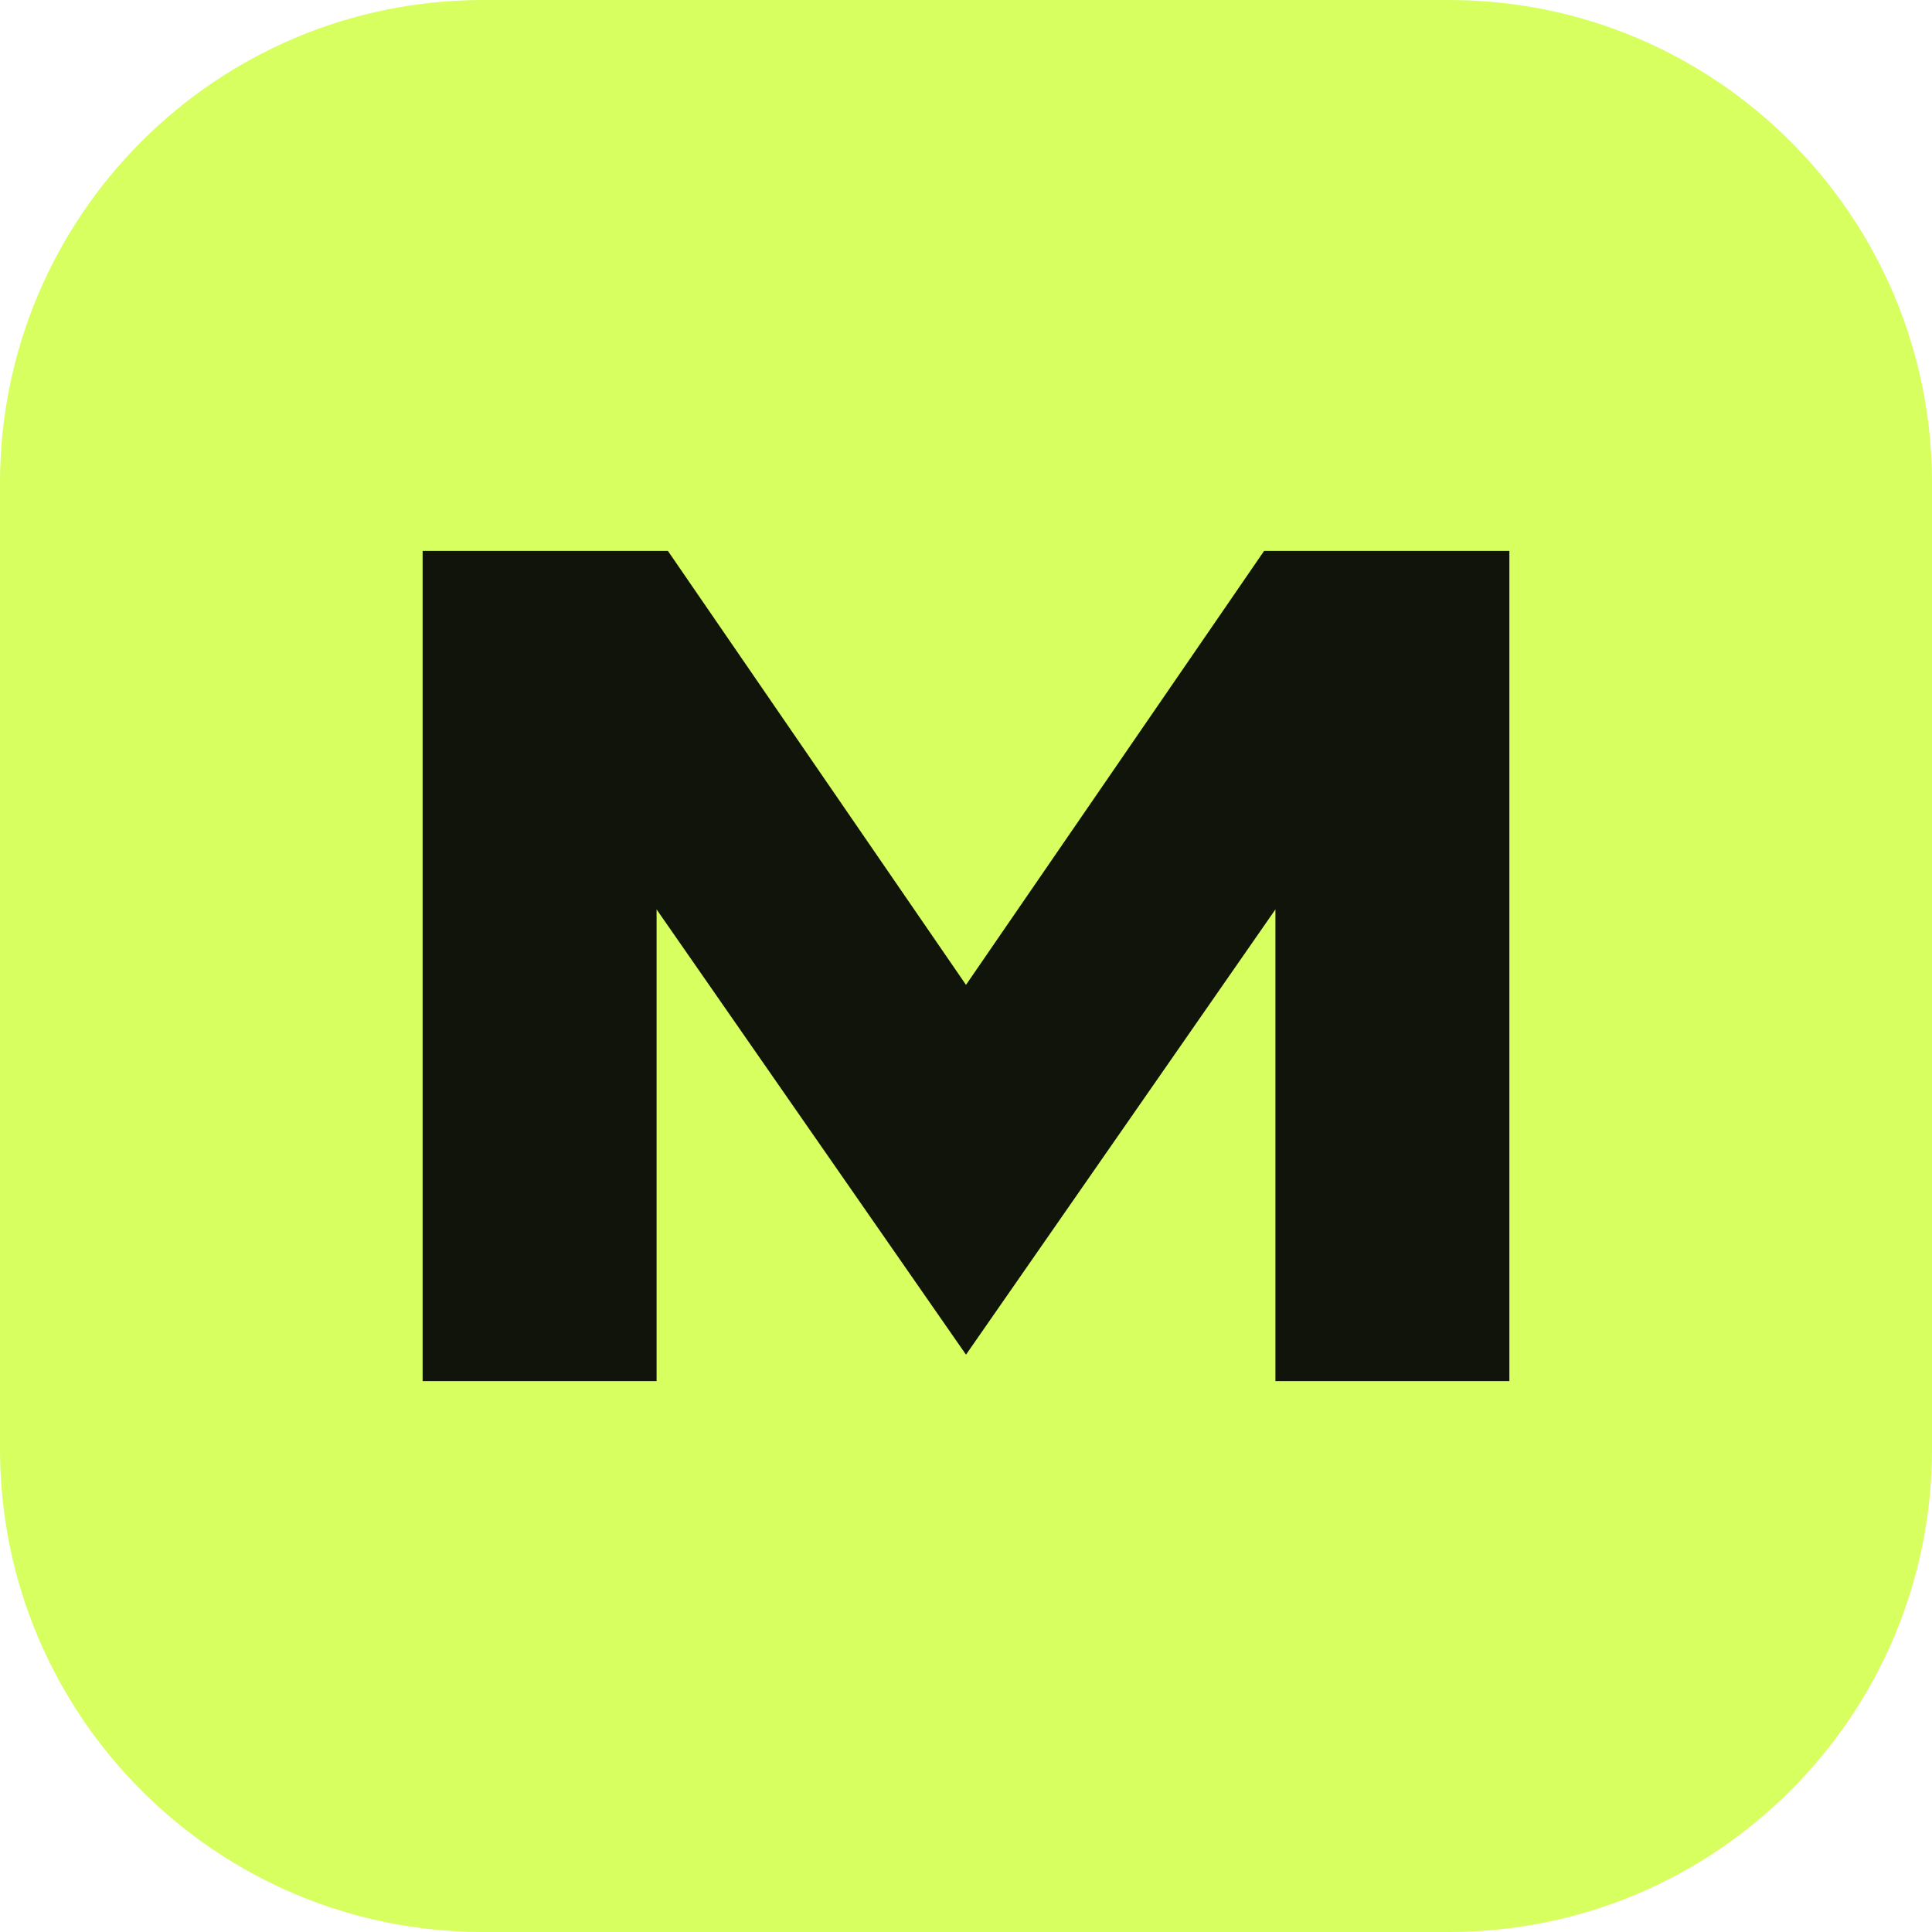
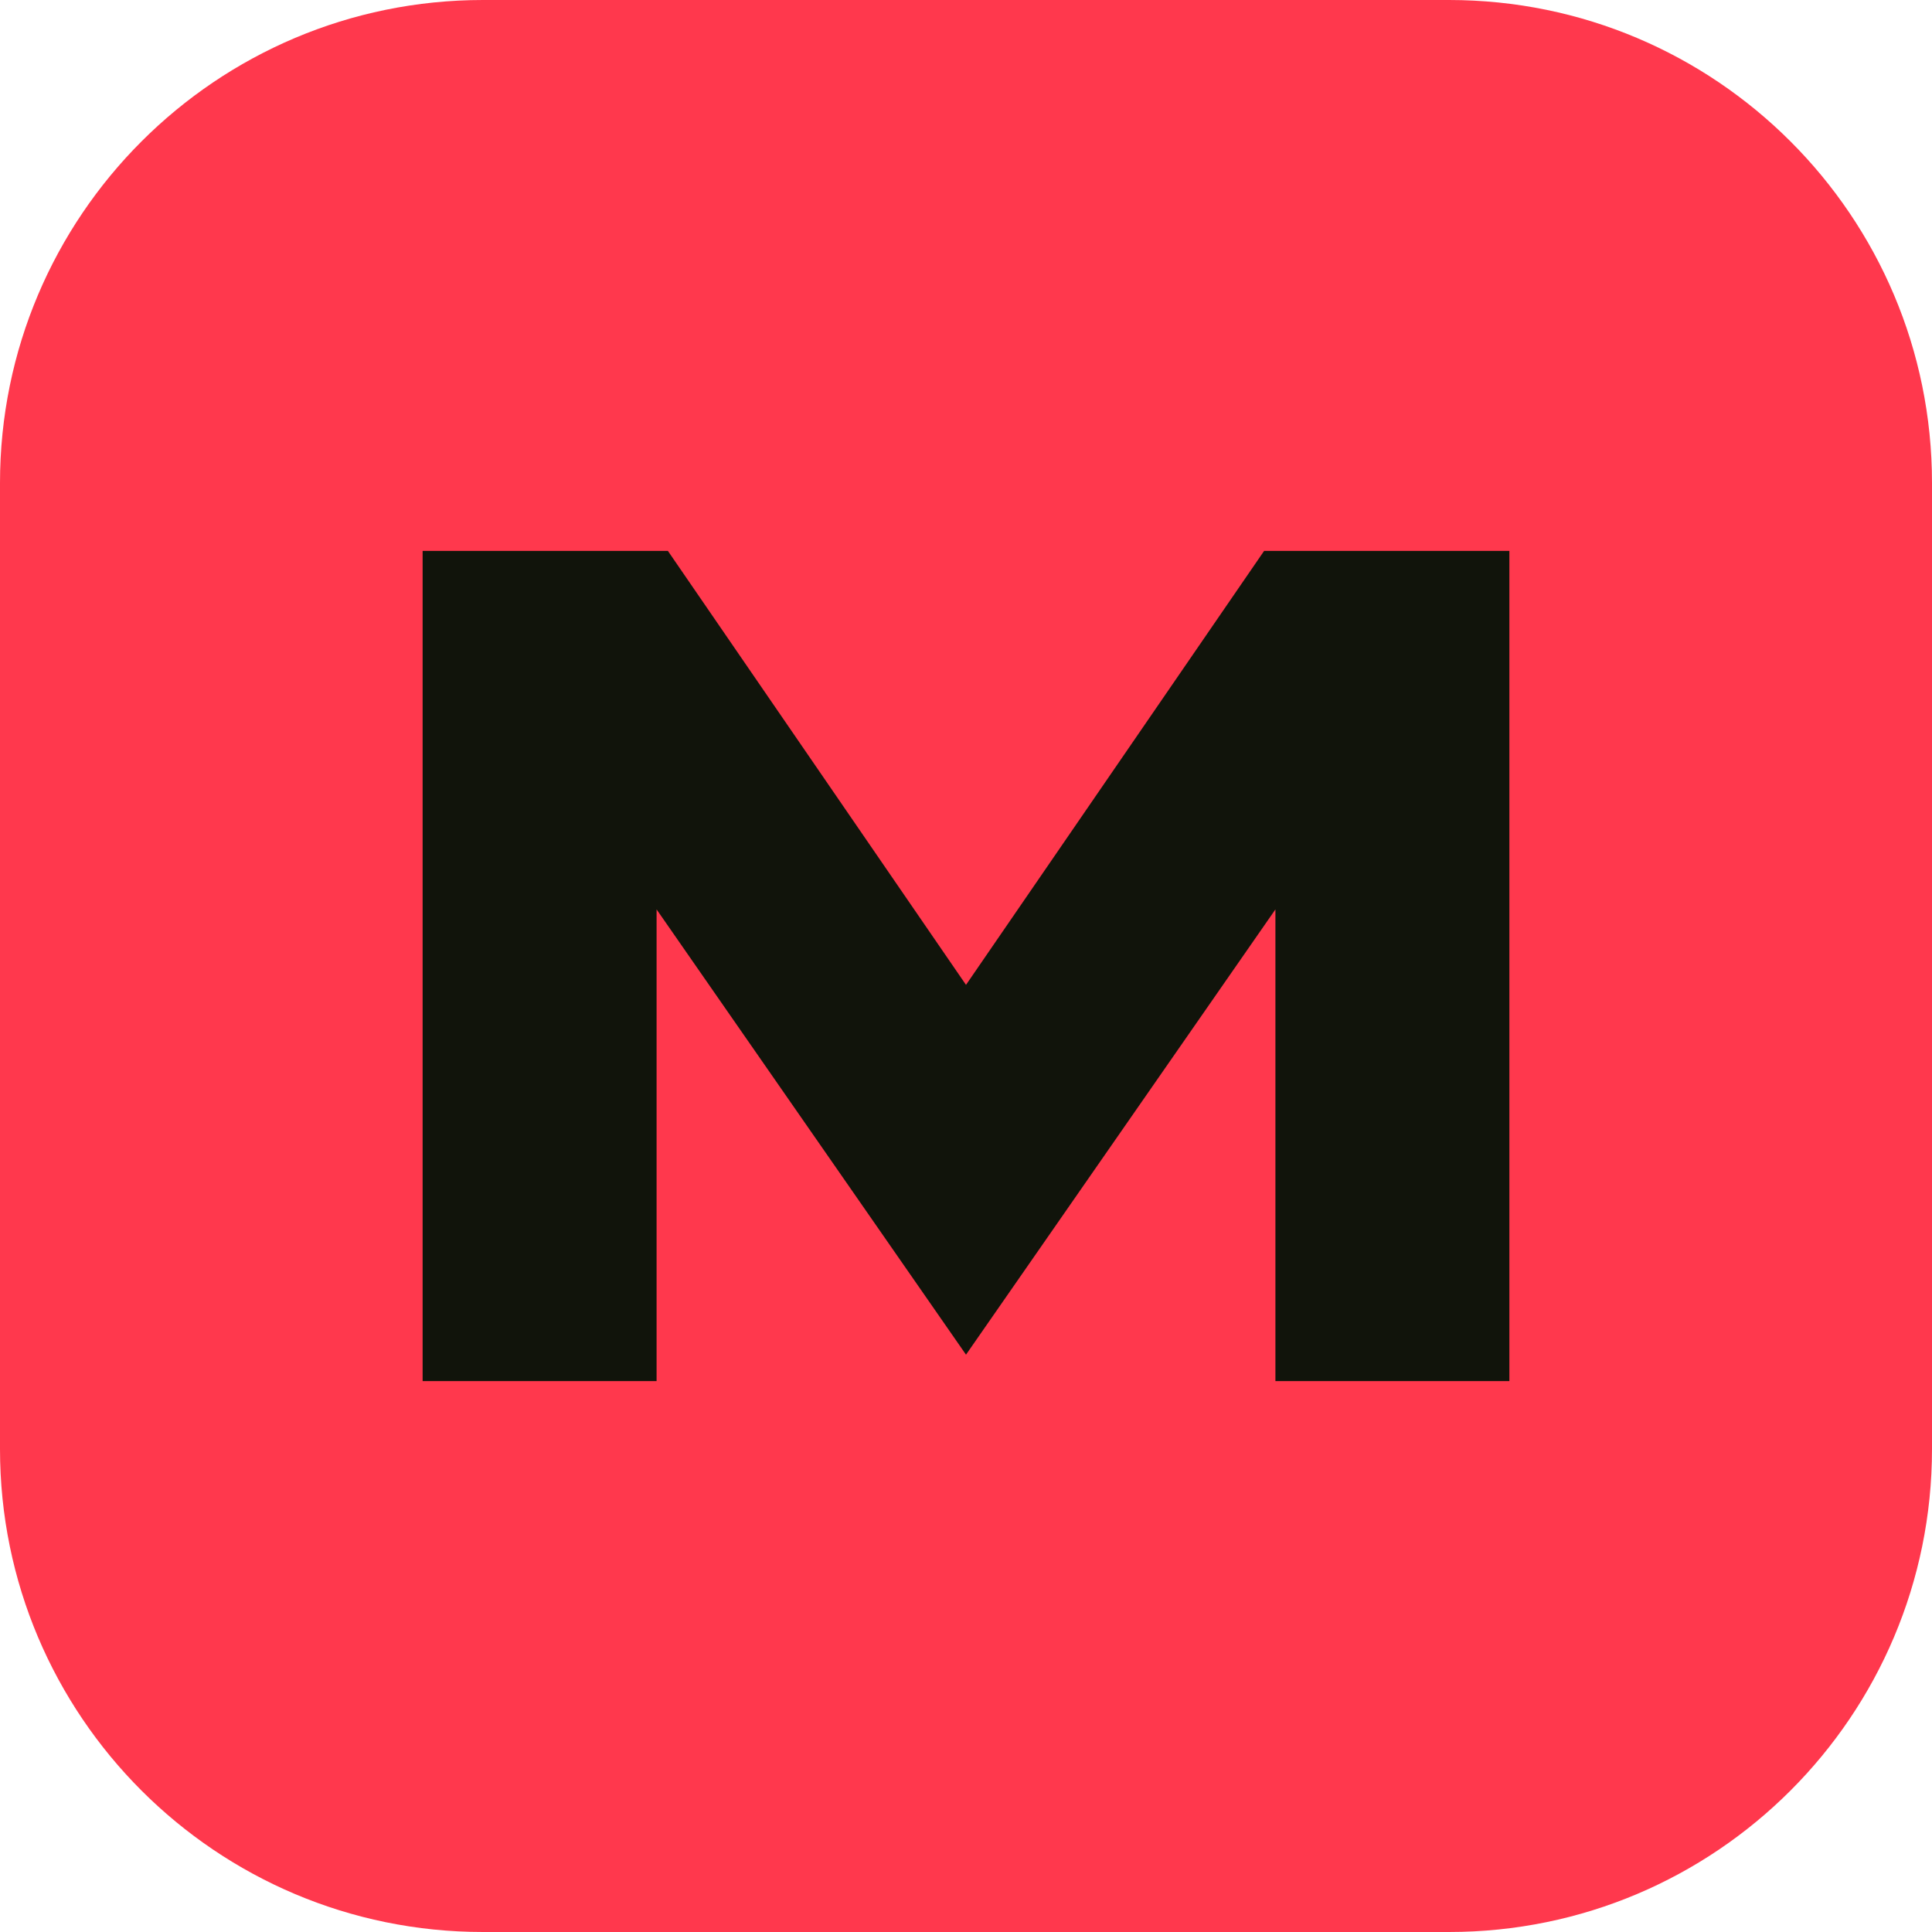
<svg xmlns="http://www.w3.org/2000/svg" viewBox="0 0 512 512">
-   <rect width="512" height="512" rx="128" fill="#d6ff5f" />
+   <rect width="512" height="512" rx="128" fill="#ff384d" />
  <path d="M112 366V146h65l79 115 79-115h65v220h-62V241l-82 118-82-118v125z" fill="#11140b" />
</svg>
